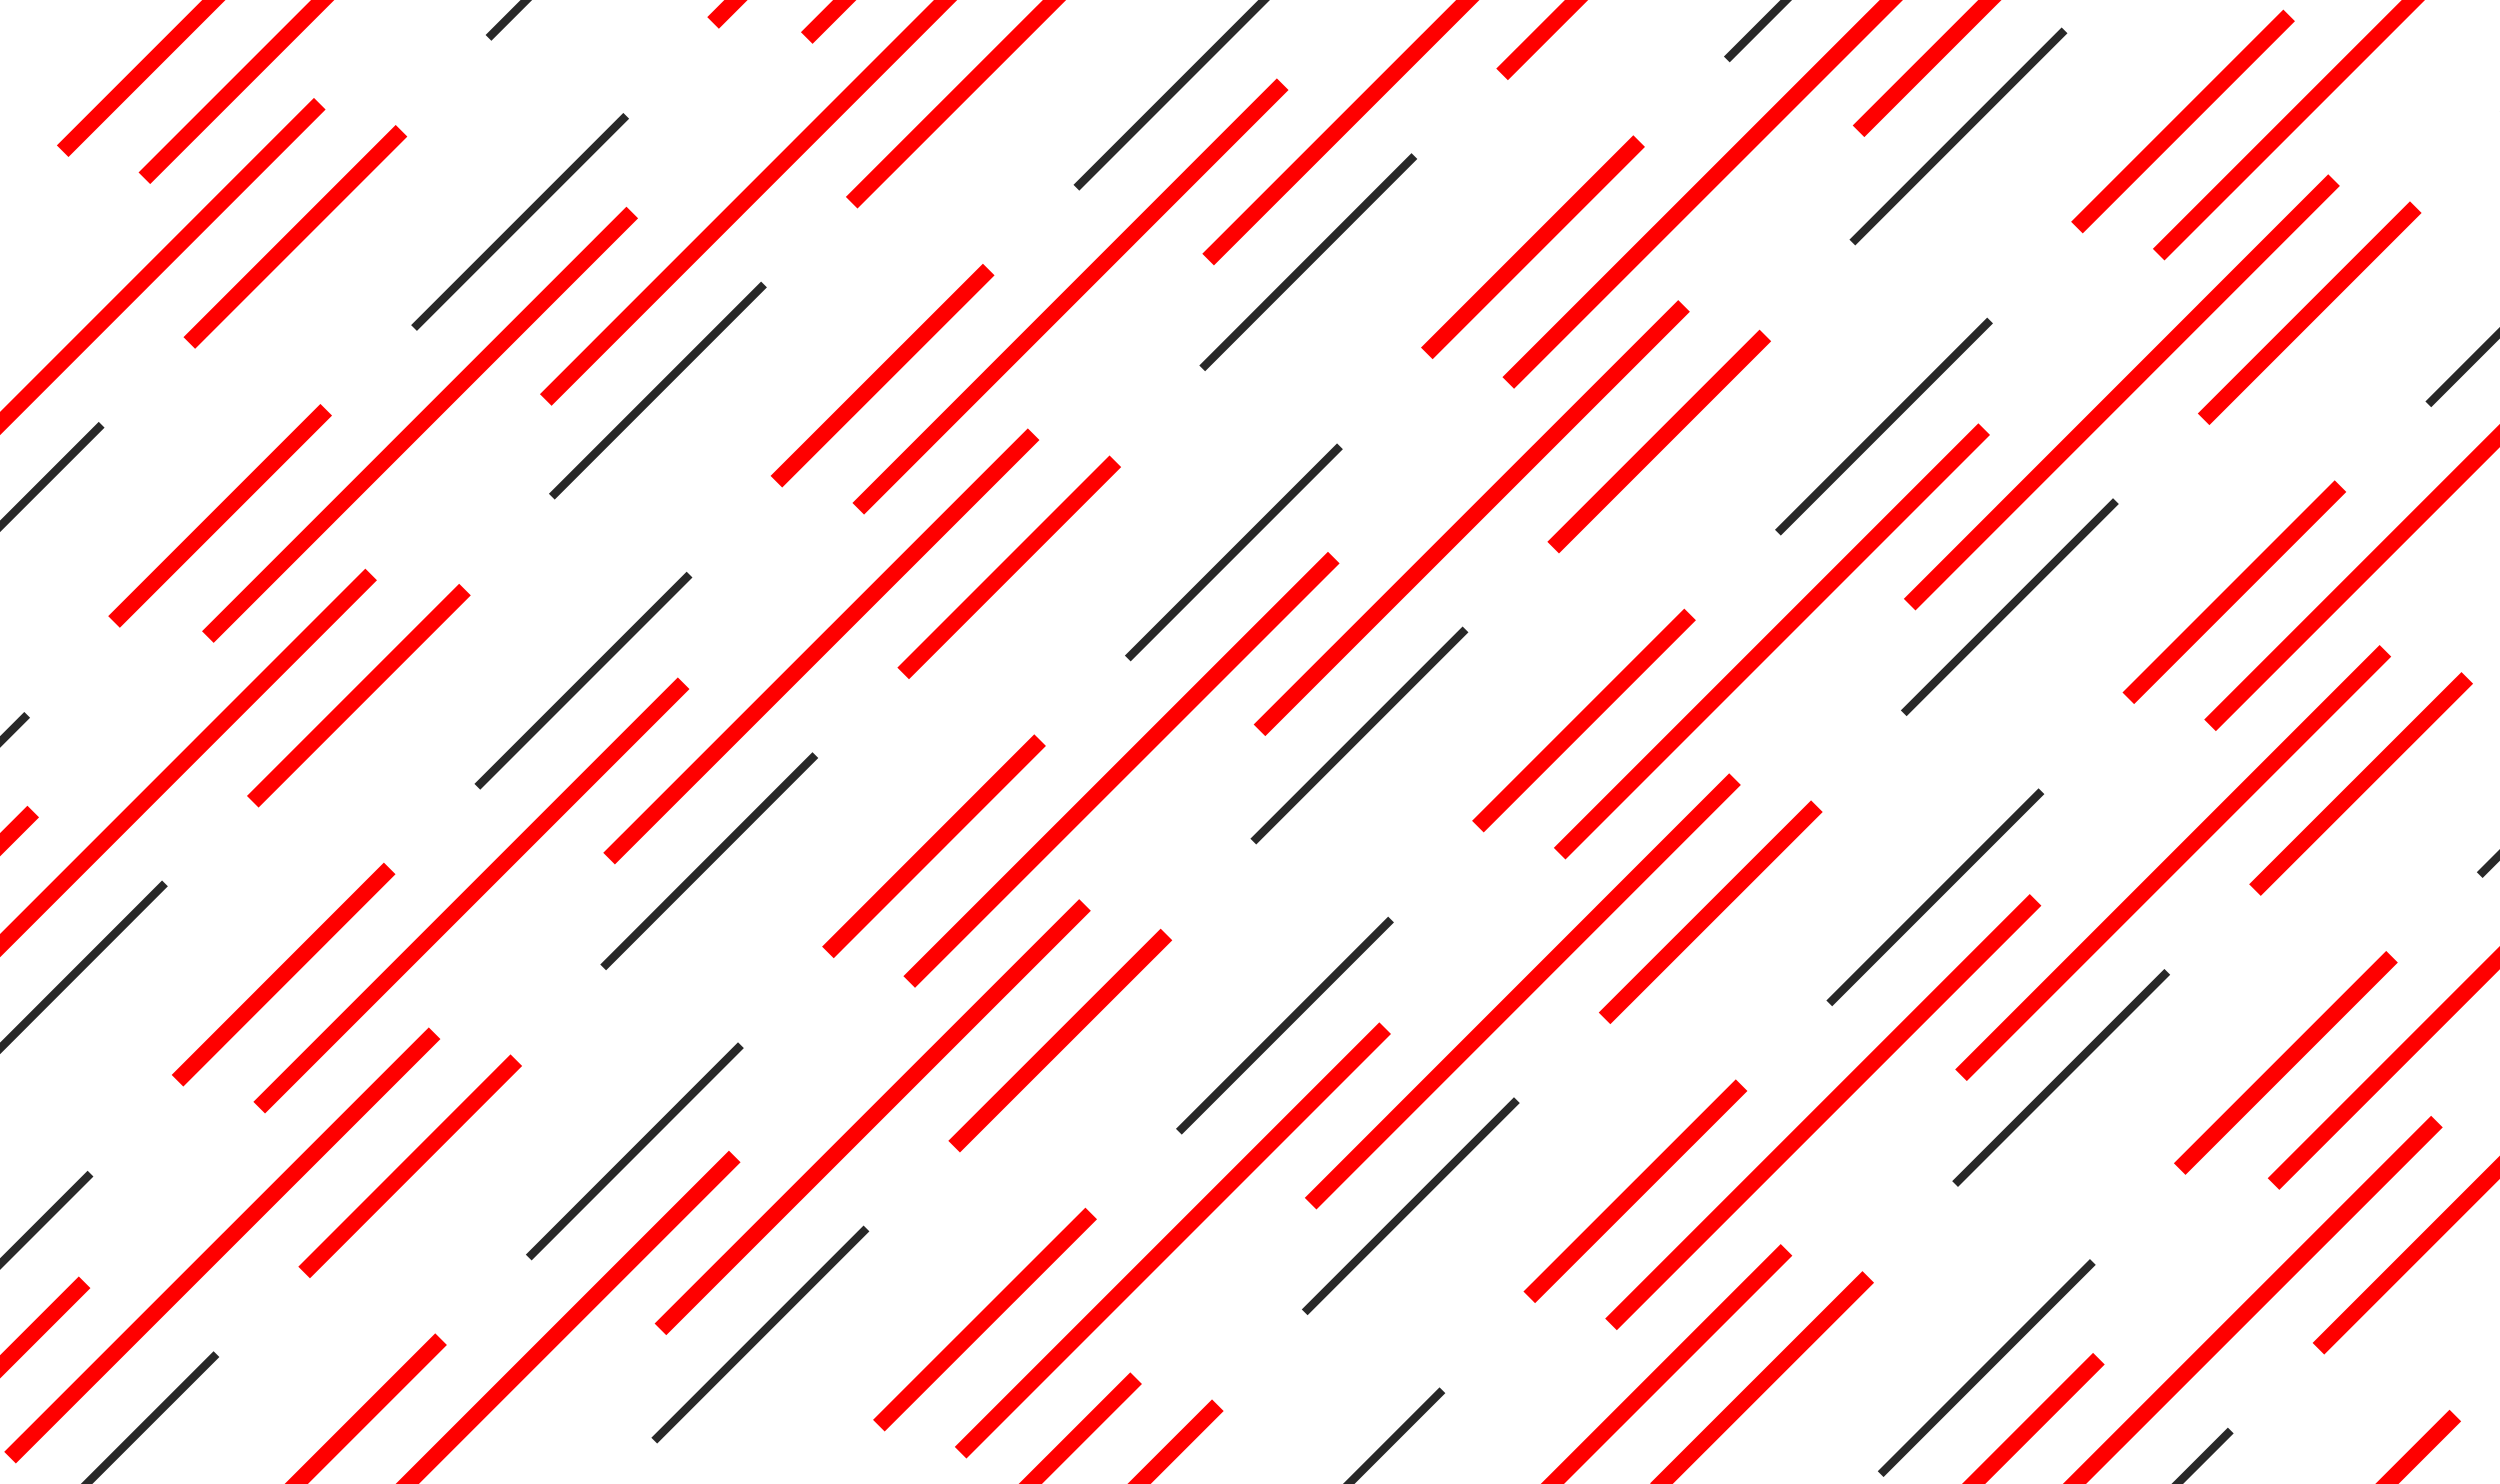
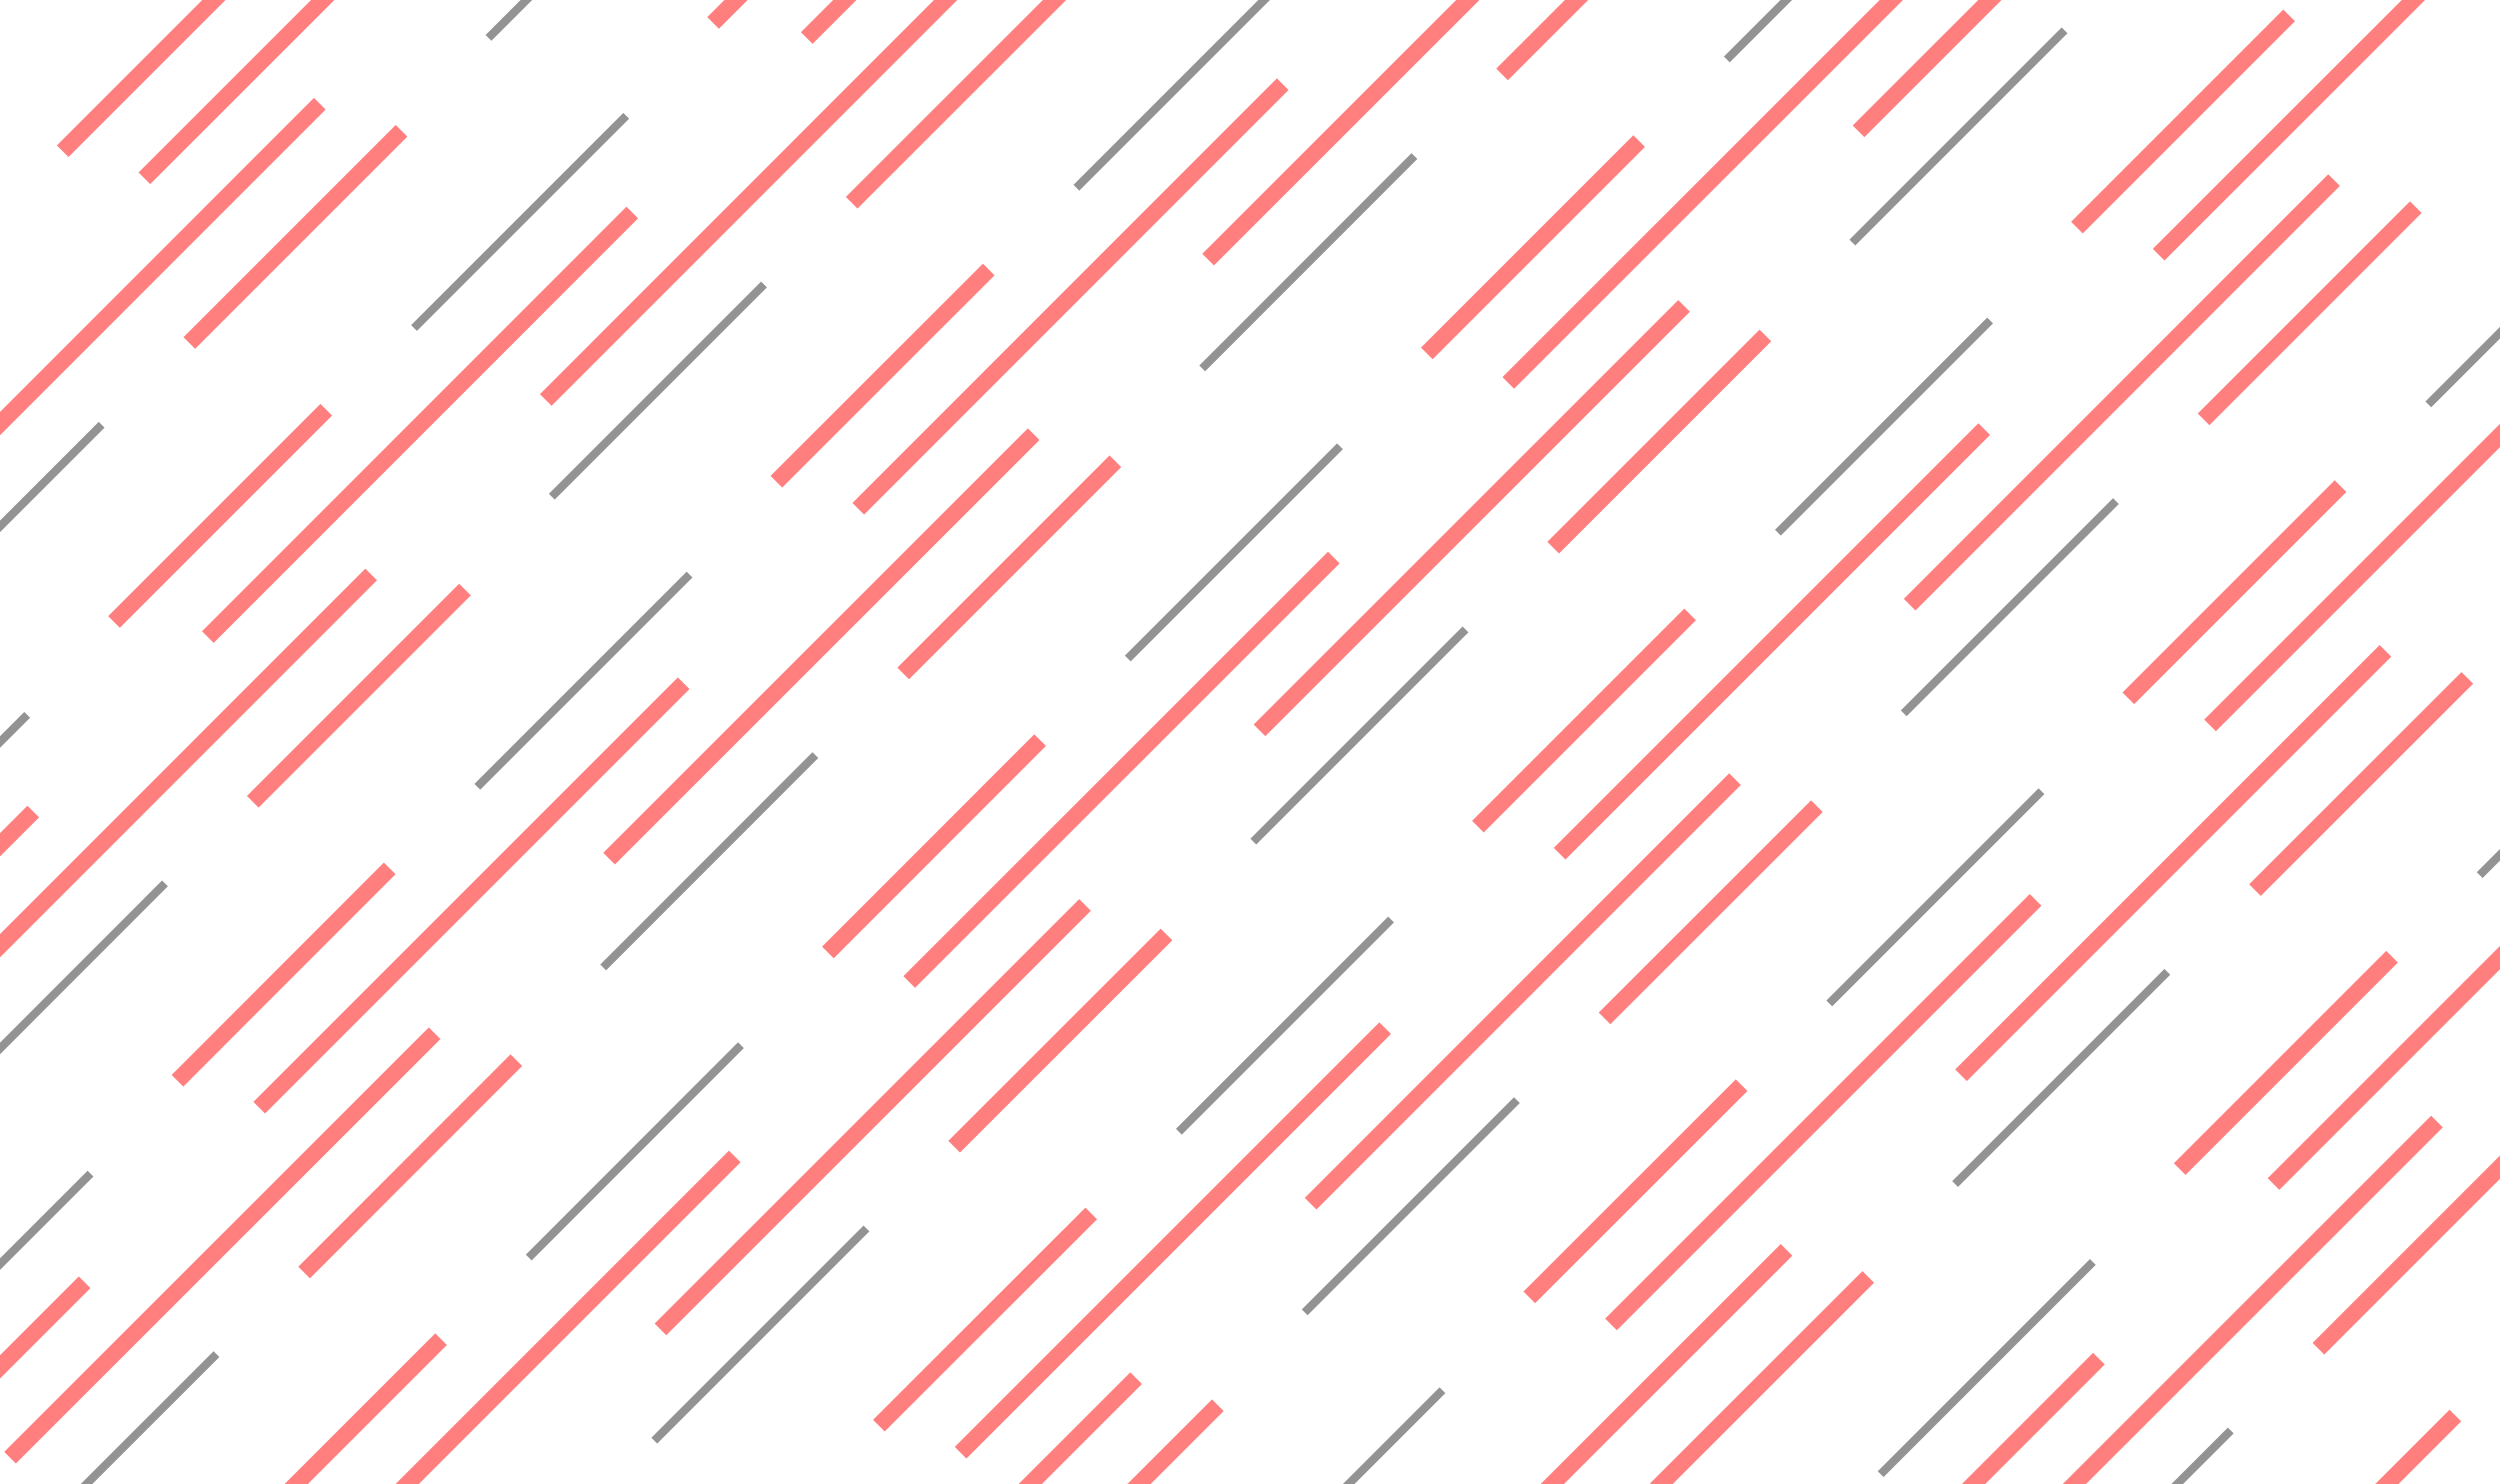
<svg xmlns="http://www.w3.org/2000/svg" xmlns:xlink="http://www.w3.org/1999/xlink" version="1.1" id="home-anim" x="0px" y="0px" viewBox="0 0 1820 1080" style="enable-background:new 0 0 1820 1080;" xml:space="preserve">
  <g>
    <defs>
      <rect id="masque" y="0.4" width="1820" height="1080" />
    </defs>
    <clipPath id="cache">
      <use xlink:href="#masque" style="overflow:visible;" />
    </clipPath>
-     <g id="c1" stroke="#282828" stroke-width="6">
+     <g id="c1" stroke="#282828" stroke-width="6" opacity="0.5">
      <line x1="630.8" y1="894.3" x2="476.3" y2="1048.8" />
      <line x1="858.2" y1="823.9" x2="1012.7" y2="669.4" />
      <line x1="1066.9" y1="458.2" x2="912.4" y2="612.7" />
      <line x1="1294.3" y1="387.8" x2="1448.8" y2="233.3" />
      <line x1="1503" y1="22.1" x2="1348.5" y2="176.6" />
      <line x1="895.6" y1="1166.6" x2="1050.1" y2="1012.1" />
      <line x1="1104.3" y1="800.9" x2="949.8" y2="955.4" />
      <line x1="1331.7" y1="730.5" x2="1486.2" y2="576" />
      <line x1="1540.4" y1="364.8" x2="1385.9" y2="519.3" />
      <line x1="1767.8" y1="294.4" x2="1922.3" y2="139.9" />
      <line x1="1976.5" y1="-71.3" x2="1822" y2="83.2" />
      <line x1="1369.1" y1="1073.2" x2="1523.6" y2="918.7" />
      <line x1="1577.8" y1="707.5" x2="1423.3" y2="862" />
      <line x1="1805.2" y1="637.1" x2="1959.7" y2="482.6" />
      <line x1="1624" y1="1041.4" x2="1469.4" y2="1195.9" />
      <line x1="-134.7" y1="674.9" x2="19.8" y2="520.4" />
      <line x1="74" y1="309.2" x2="-80.5" y2="463.7" />
      <line x1="301.4" y1="238.8" x2="455.9" y2="84.3" />
      <line x1="510.1" y1="-126.9" x2="355.6" y2="27.6" />
      <line x1="-88.6" y1="1008.9" x2="65.9" y2="854.4" />
      <line x1="120.1" y1="643.1" x2="-34.4" y2="797.7" />
      <line x1="347.5" y1="572.8" x2="502" y2="418.3" />
      <line x1="556.2" y1="207.1" x2="401.7" y2="361.6" />
      <line x1="783.6" y1="136.7" x2="938.1" y2="-17.8" />
      <line x1="157.6" y1="985.8" x2="3" y2="1140.3" />
      <line x1="384.9" y1="915.5" x2="539.4" y2="760.9" />
      <line x1="593.6" y1="549.7" x2="439.1" y2="704.3" />
      <line x1="821" y1="479.4" x2="975.5" y2="324.9" />
      <line x1="1029.7" y1="113.6" x2="875.2" y2="268.2" />
      <line x1="1257.1" y1="43.3" x2="1411.6" y2="-111.2" />
    </g>
-     <g id="c2" stroke="#ff0000" stroke-width="12">
+     <g id="c2" stroke="#ff0000" stroke-width="12" opacity="0.5">
      <line x1="794.4" y1="883.4" x2="639.8" y2="1037.9" />
      <line x1="694.6" y1="834.8" x2="849.2" y2="680.3" />
      <line x1="1230.4" y1="447.3" x2="1075.9" y2="601.8" />
      <line x1="1130.7" y1="398.7" x2="1285.2" y2="244.2" />
      <line x1="1666.5" y1="11.2" x2="1512" y2="165.7" />
      <line x1="732" y1="1177.5" x2="886.6" y2="1023" />
      <line x1="1267.9" y1="790" x2="1113.3" y2="944.5" />
      <line x1="1168.1" y1="741.4" x2="1322.7" y2="586.9" />
      <line x1="1703.9" y1="353.9" x2="1549.4" y2="508.4" />
      <line x1="1604.2" y1="305.3" x2="1758.7" y2="150.8" />
      <line x1="1205.5" y1="1084.1" x2="1360.1" y2="929.6" />
      <line x1="1741.4" y1="696.5" x2="1586.8" y2="851.1" />
      <line x1="1641.6" y1="648" x2="1796.2" y2="493.5" />
      <line x1="1787.5" y1="1030.5" x2="1633" y2="1185" />
      <line x1="1687.8" y1="981.9" x2="1842.3" y2="827.4" />
      <line x1="200.1" y1="-44.4" x2="45.6" y2="110.1" />
      <line x1="237.5" y1="298.3" x2="83" y2="452.8" />
      <line x1="137.8" y1="249.7" x2="292.3" y2="95.2" />
      <line x1="673.6" y1="-137.8" x2="519.1" y2="16.7" />
      <line x1="283.7" y1="632.2" x2="129.2" y2="786.8" />
      <line x1="184" y1="583.7" x2="338.5" y2="429.2" />
      <line x1="719.8" y1="196.2" x2="565.2" y2="350.7" />
      <line x1="620" y1="147.6" x2="774.6" y2="-6.9" />
      <line x1="321.1" y1="974.9" x2="166.6" y2="1129.4" />
      <line x1="221.4" y1="926.4" x2="375.9" y2="771.8" />
      <line x1="757.2" y1="538.8" x2="602.7" y2="693.4" />
      <line x1="657.5" y1="490.3" x2="812" y2="335.8" />
      <line x1="1193.3" y1="102.7" x2="1038.7" y2="257.3" />
      <line x1="1093.5" y1="54.2" x2="1248.1" y2="-100.3" />
    </g>
-     <g id="c3" stroke="#ff0000" stroke-width="12">
+     <g id="c3" stroke="#ff0000" stroke-width="12" opacity="0.5">
      <line x1="225.8" y1="1151" x2="534.9" y2="841.9" />
      <line x1="827.1" y1="1003.3" x2="518" y2="1312.3" />
      <line x1="661.9" y1="714.9" x2="971" y2="405.9" />
      <line x1="1263.1" y1="567.2" x2="954.1" y2="876.3" />
      <line x1="1098" y1="278.8" x2="1407.1" y2="-30.2" />
      <line x1="1699.2" y1="131.1" x2="1390.2" y2="440.2" />
      <line x1="699.3" y1="1057.6" x2="1008.4" y2="748.5" />
      <line x1="1300.6" y1="909.9" x2="991.5" y2="1218.9" />
      <line x1="1135.4" y1="621.5" x2="1444.5" y2="312.4" />
      <line x1="1736.6" y1="473.8" x2="1427.6" y2="782.8" />
      <line x1="1571.5" y1="185.4" x2="1880.6" y2="-123.6" />
      <line x1="1172.8" y1="964.2" x2="1481.9" y2="655.1" />
      <line x1="1774.1" y1="816.5" x2="1465" y2="1125.5" />
      <line x1="1608.9" y1="528.1" x2="1918" y2="219" />
      <line x1="1219" y1="1298.1" x2="1528" y2="989.1" />
      <line x1="1655.1" y1="862" x2="1964.1" y2="553" />
      <line x1="232.8" y1="75.5" x2="-76.2" y2="384.6" />
      <line x1="270.2" y1="418.2" x2="-38.8" y2="727.3" />
      <line x1="105.1" y1="129.8" x2="414.2" y2="-179.2" />
      <line x1="706.3" y1="-17.9" x2="397.3" y2="291.2" />
      <line x1="-284.8" y1="899.9" x2="24.2" y2="590.8" />
      <line x1="316.4" y1="752.2" x2="7.3" y2="1061.2" />
      <line x1="151.3" y1="463.8" x2="460.3" y2="154.7" />
      <line x1="752.5" y1="316.1" x2="443.4" y2="625.1" />
      <line x1="587.3" y1="27.7" x2="896.4" y2="-281.4" />
      <line x1="1188.6" y1="-120" x2="879.5" y2="189" />
      <line x1="-247.4" y1="1242.5" x2="61.6" y2="933.5" />
      <line x1="188.7" y1="806.4" x2="497.7" y2="497.4" />
      <line x1="789.9" y1="658.8" x2="480.8" y2="967.8" />
      <line x1="624.8" y1="370.4" x2="933.8" y2="61.3" />
      <line x1="1226" y1="222.7" x2="916.9" y2="531.7" />
      <line x1="1662.1" y1="-213.4" x2="1353" y2="95.6" />
    </g>
  </g>
</svg>
